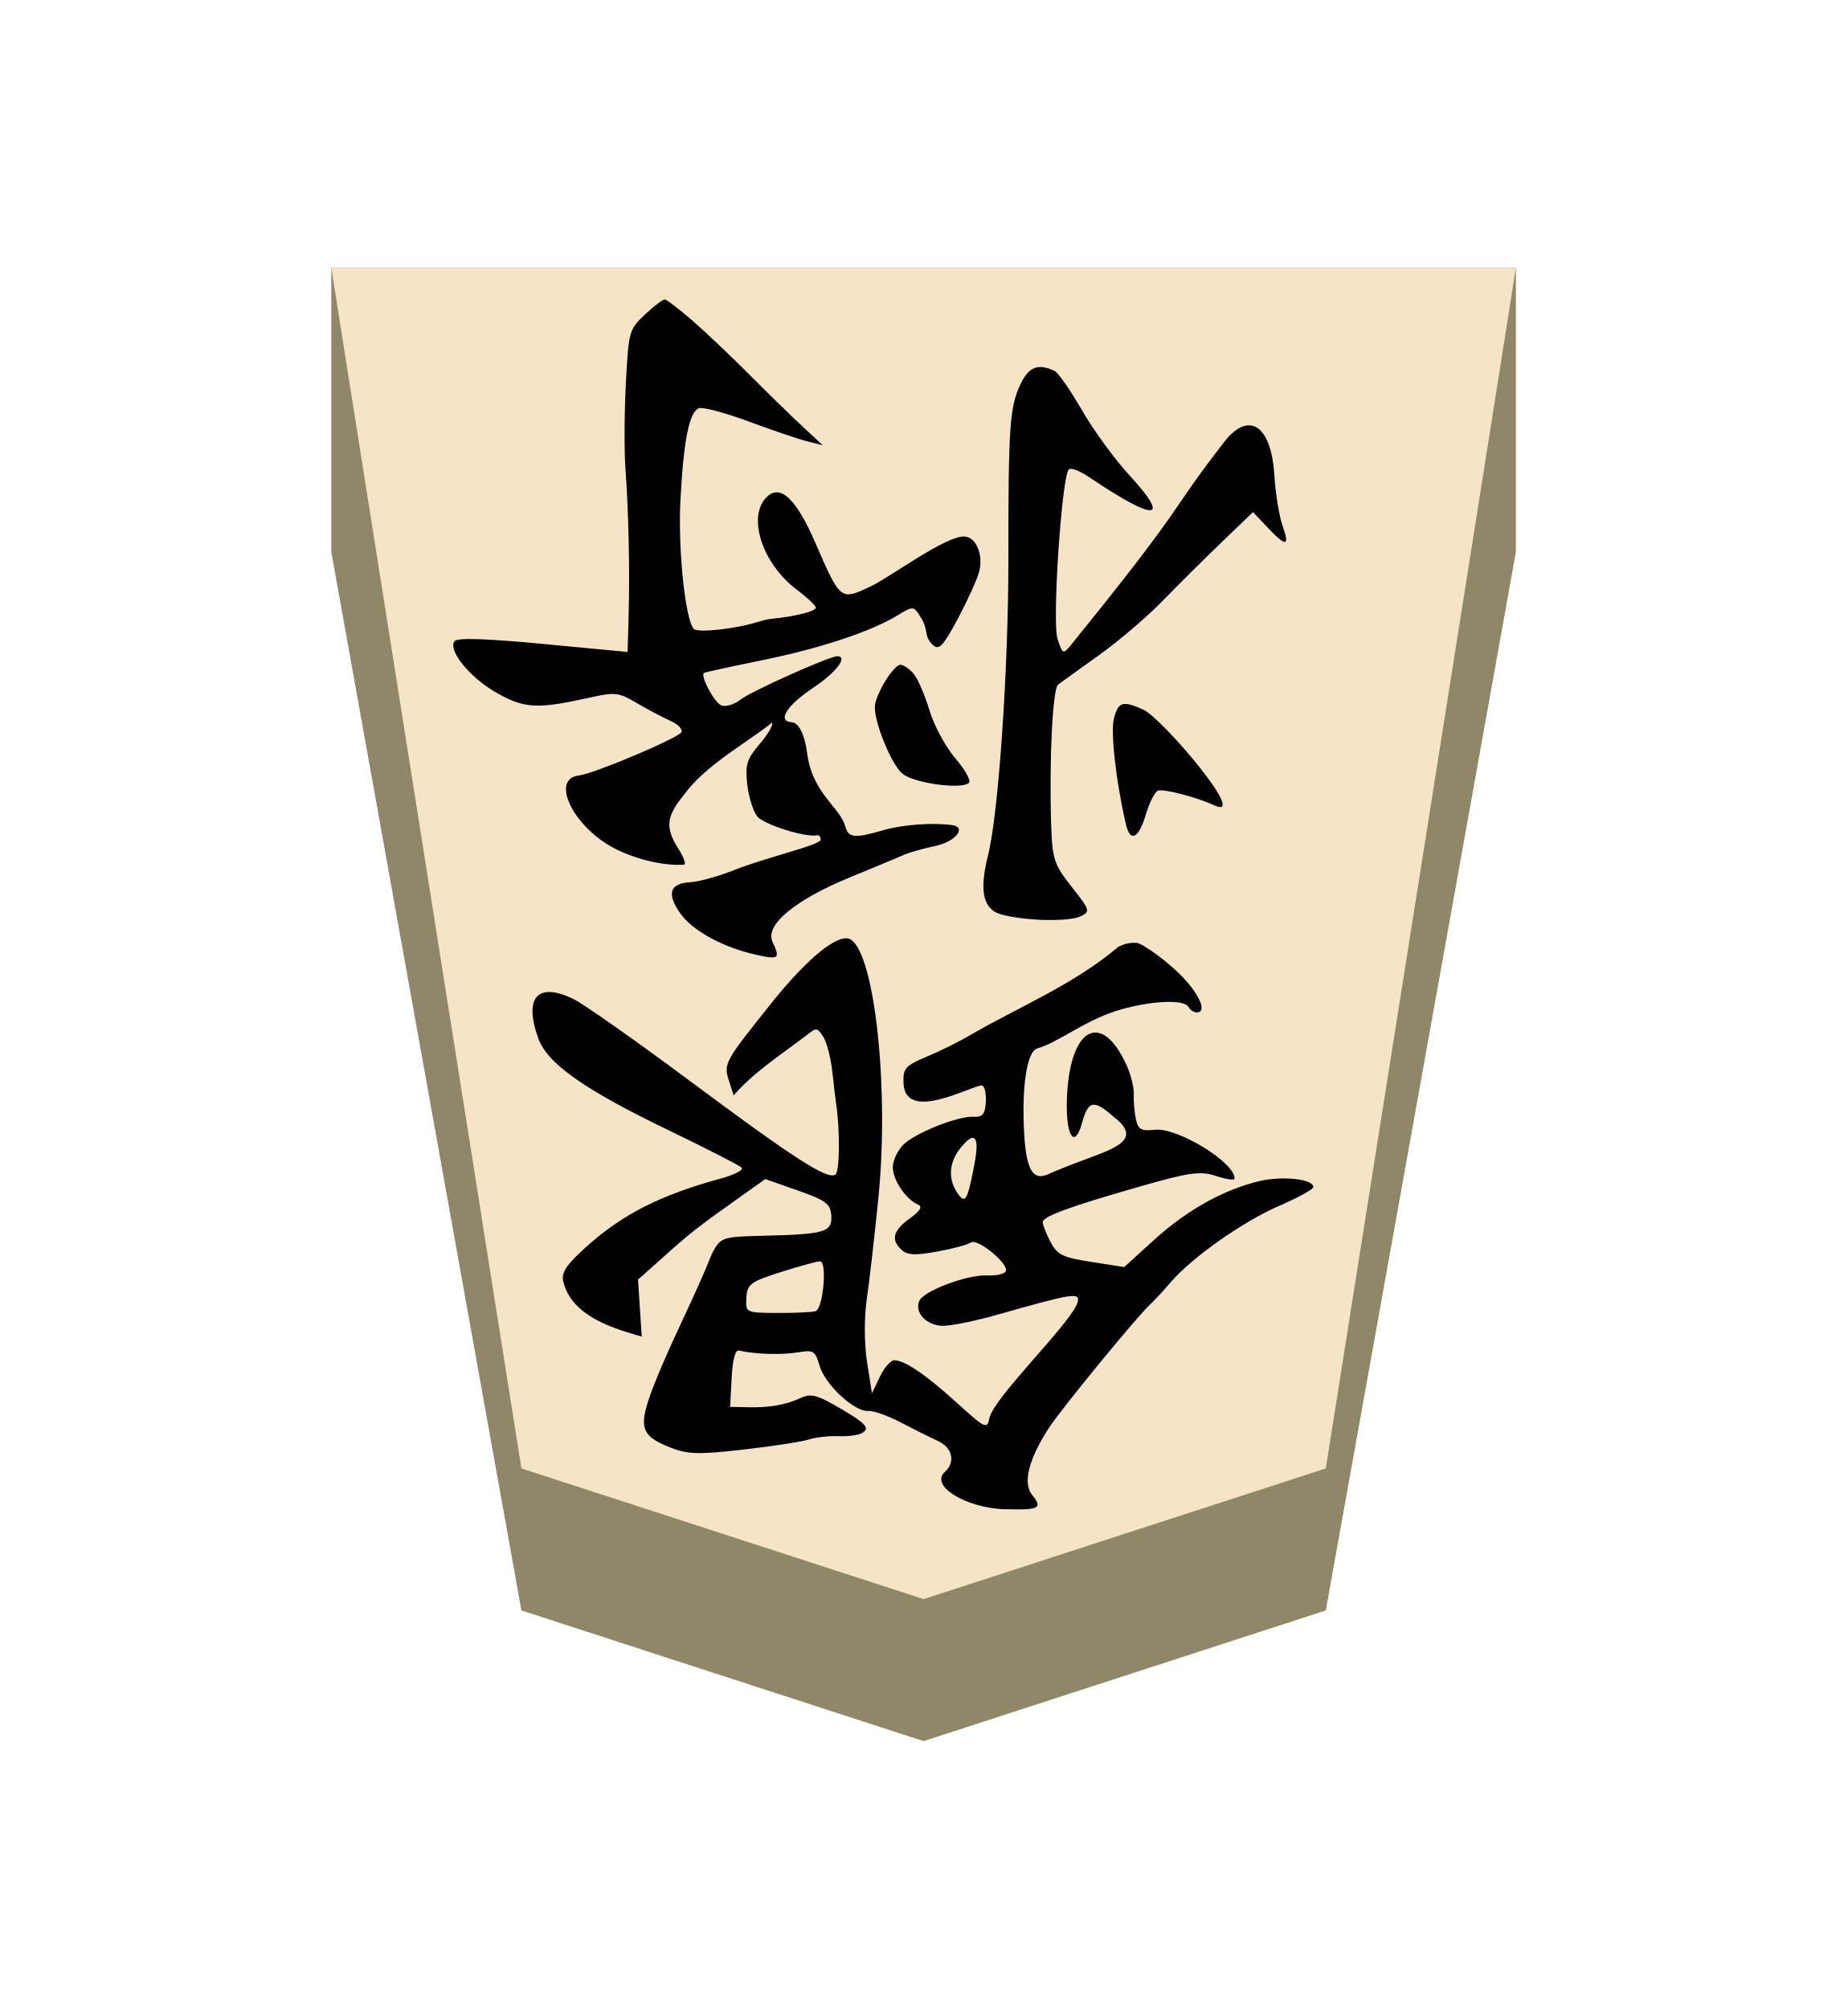
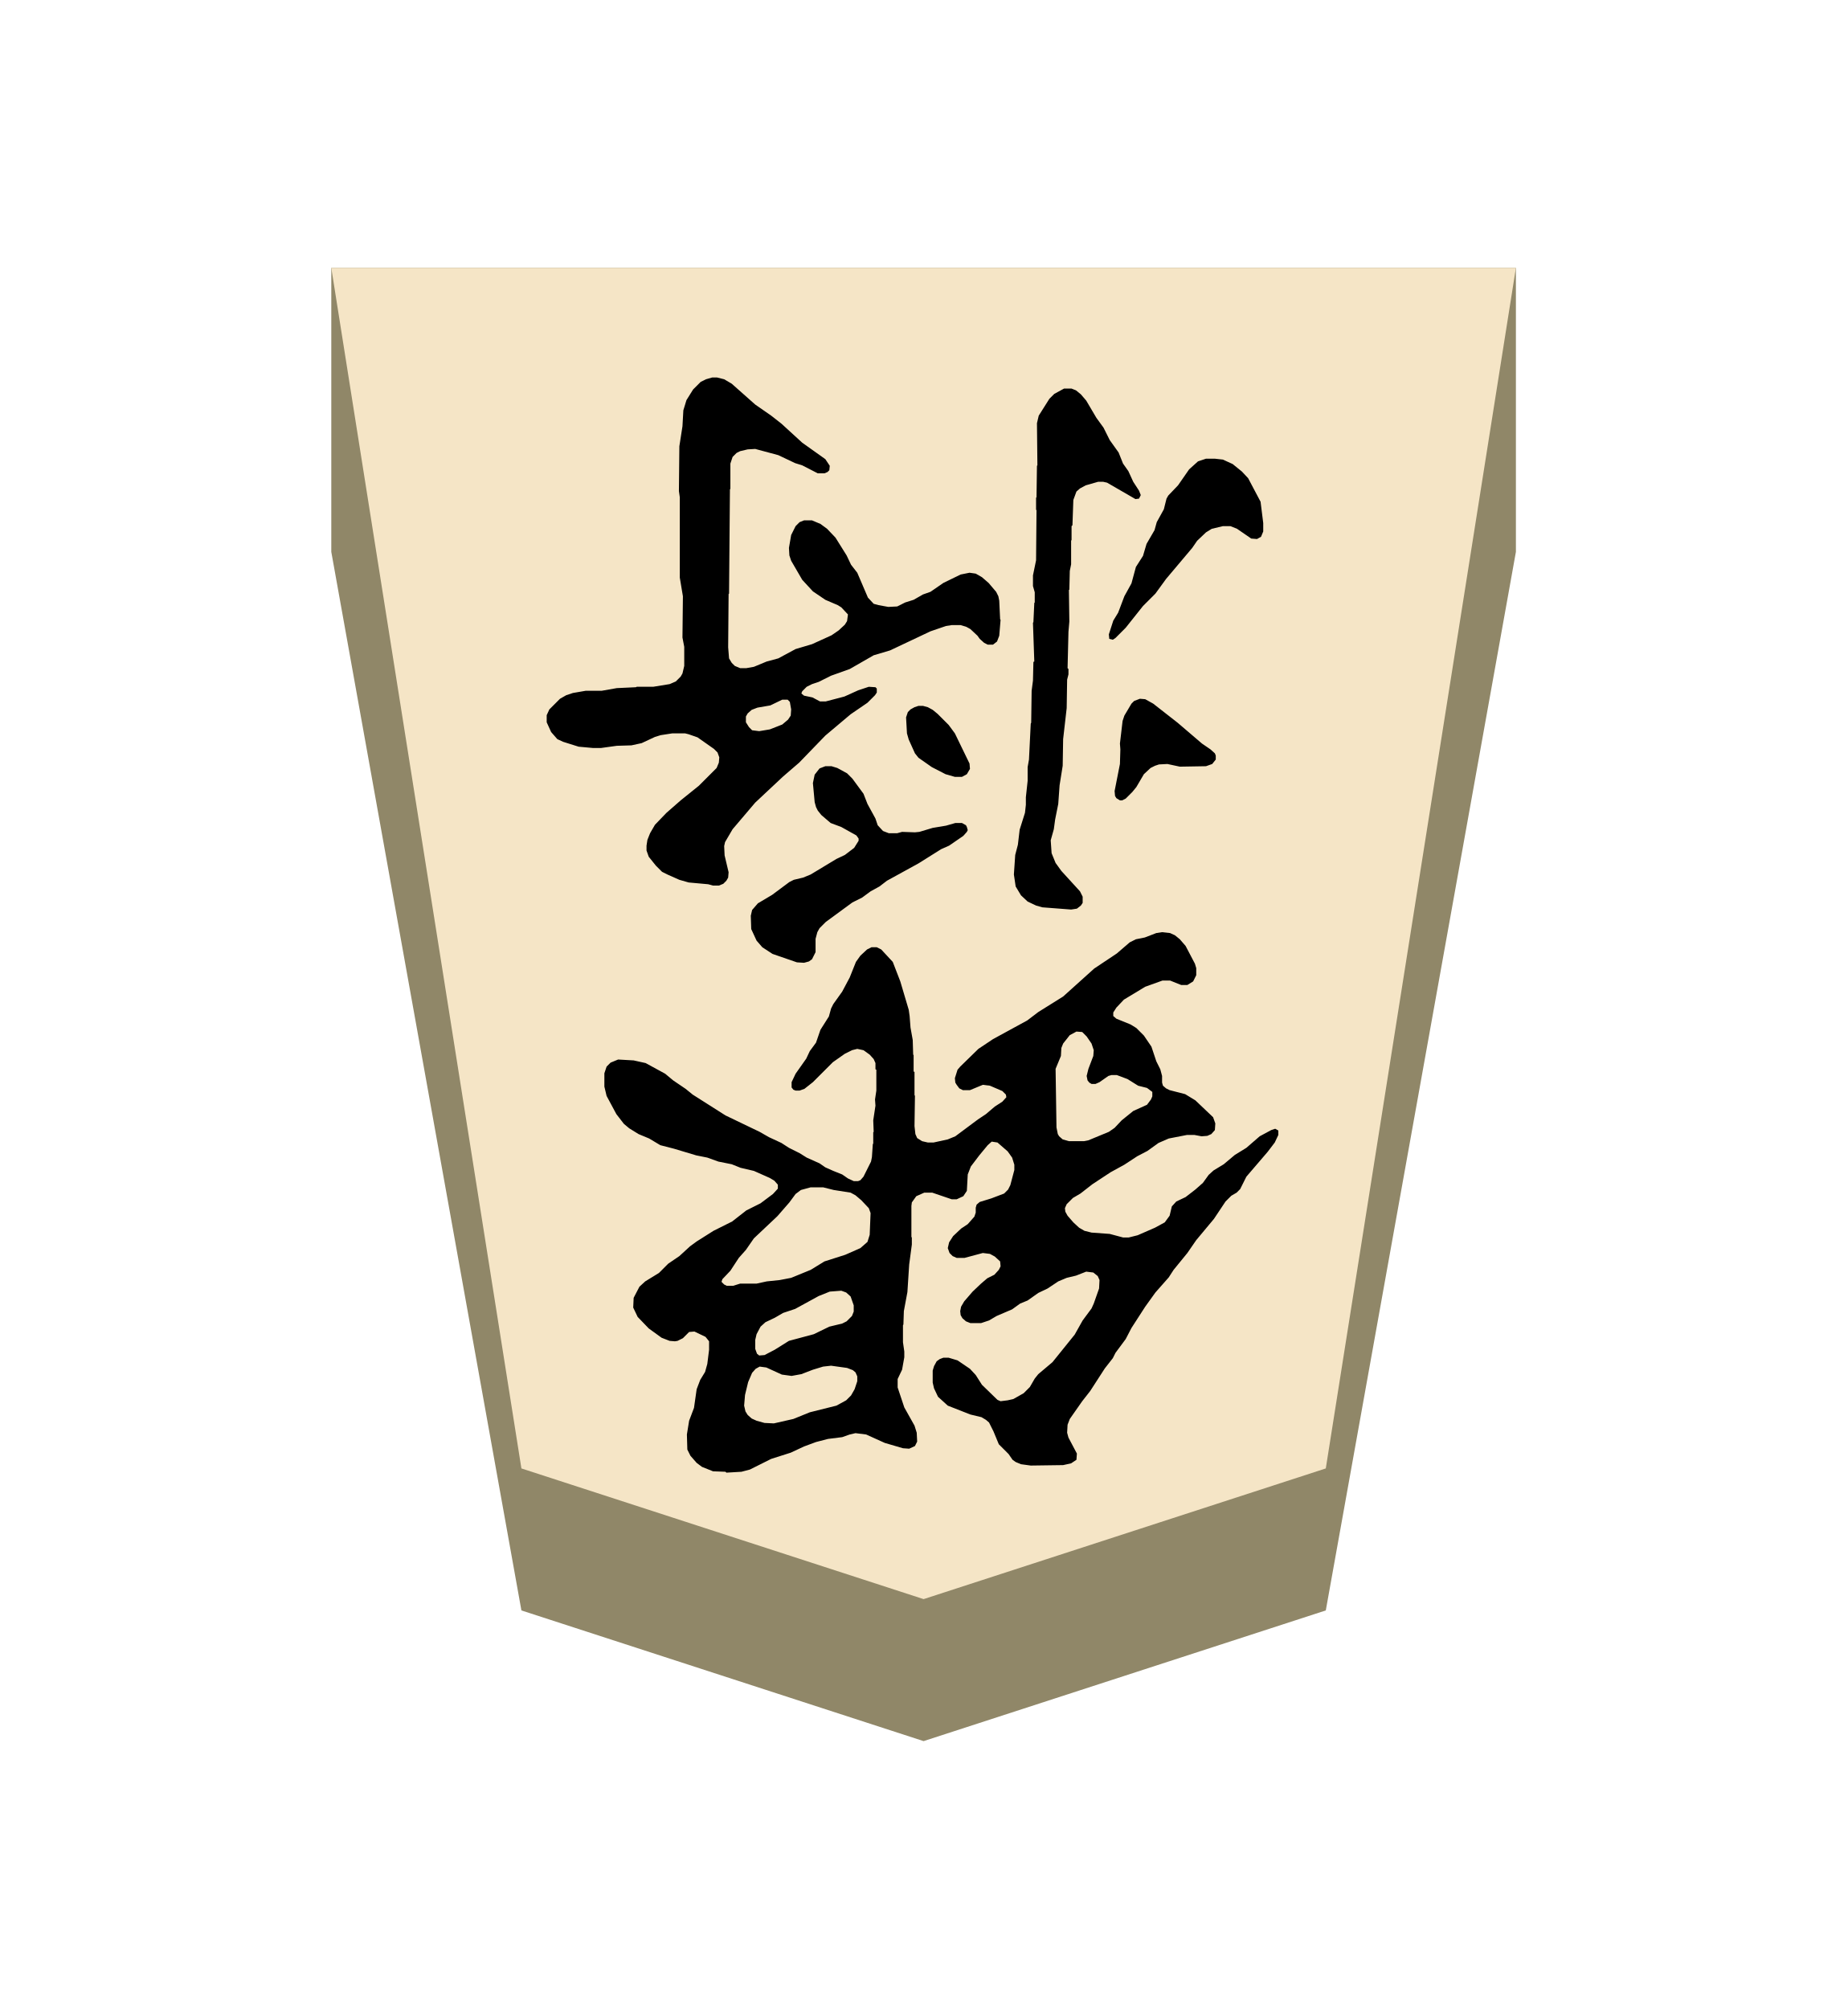
<svg xmlns="http://www.w3.org/2000/svg" viewBox="-1.542 -1.677 41.634 45.274" version="1.1" id="svg1" xml:space="preserve">
  <defs id="defs1" />
  <g id="layer1" transform="translate(-84.72499,-164.64)">
    <path style="fill:#908768;fill-opacity:1;fill-rule:evenodd;stroke:none;stroke-width:0.965;stroke-linecap:round;stroke-linejoin:round;stroke-dasharray:none;stroke-opacity:1;paint-order:stroke fill markers" d="m 90.65,169 v 6.4 l 4.285,23.855 9.065,2.945 9.065,-2.945 L 117.35,175.4 V 169 Z" id="path12" />
    <path style="display:inline;fill:#f5e5c6;fill-opacity:1;fill-rule:evenodd;stroke:none;stroke-width:0.36;stroke-linecap:round;stroke-linejoin:round;paint-order:stroke fill markers" d="M 104,199 94.935,196.055 90.65,169 h 26.7 l -4.285,27.055 z" id="path13-6" />
-     <g transform="rotate(3 103.100 183.400)">
-       <path id="path1" style="fill:#000000;stroke-width:0.448" d="m 101.435,172.189 c -0.751,0.019 -0.829,0.067 -0.569,0.354 0.229,0.253 0.116,0.816 -0.309,1.541 -0.268,0.457 -1.829,2.578 -2.118,2.877 -0.091,0.094 -0.289,0.331 -0.44,0.527 -0.455,0.589 -1.552,1.451 -2.349,1.848 -0.413,0.205 -0.751,0.414 -0.751,0.463 0,0.185 0.719,0.224 1.238,0.068 0.799,-0.241 1.59,-0.741 2.295,-1.454 l 0.628,-0.635 0.749,0.077 c 0.654,0.067 0.773,0.119 0.944,0.406 0.107,0.181 0.195,0.376 0.195,0.432 0,0.131 -0.575,0.376 -2.159,0.921 -1.083,0.373 -1.331,0.42 -1.69,0.321 -0.231,-0.064 -0.419,-0.081 -0.418,-0.037 0.008,0.362 1.341,1.087 1.849,1.006 0.311,-0.05 0.38,-0.015 0.443,0.219 0.041,0.153 0.075,0.401 0.076,0.551 9e-4,0.15 0.088,0.441 0.195,0.646 0.637,1.231 1.339,0.779 1.305,-0.841 -0.017,-0.826 -0.234,-1.12 -0.37,-0.501 -0.112,0.511 -0.238,0.54 -0.712,0.162 -0.678,-0.464 -0.048,-0.703 0.562,-0.971 0.342,-0.146 0.72,-0.319 0.839,-0.384 0.363,-0.197 0.529,0.079 0.617,1.026 0.097,1.036 -8e-4,1.716 -0.21,1.785 -0.447,0.148 -1.009,0.663 -1.719,0.932 -0.64,0.243 -1.513,0.378 -1.64,0.173 -0.037,-0.059 -0.117,-0.107 -0.178,-0.107 -0.225,0 -0.102,0.32 0.267,0.698 0.385,0.394 1.045,0.802 1.161,0.797 0.116,-0.004 0.216,-0.006 0.403,-0.109 0.965,-0.908 2.152,-1.461 3.249,-2.174 0.214,-0.144 0.63,-0.378 0.926,-0.521 0.486,-0.235 0.533,-0.295 0.501,-0.632 -0.088,-0.902 -1.553,0.043 -1.765,0.043 -0.06,0 -0.109,-0.16 -0.109,-0.356 0,-0.289 0.05,-0.356 0.267,-0.358 0.356,-0.004 1.275,-0.428 1.538,-0.71 0.116,-0.124 0.211,-0.352 0.211,-0.505 0,-0.282 -0.331,-0.727 -0.616,-0.829 -0.104,-0.037 -0.049,-0.14 0.171,-0.317 0.366,-0.294 0.41,-0.502 0.151,-0.717 -0.139,-0.115 -0.306,-0.115 -0.8,7.9e-4 -0.344,0.081 -0.68,0.19 -0.748,0.243 -0.149,0.117 -0.917,-0.455 -0.82,-0.611 0.037,-0.06 0.22,-0.109 0.406,-0.109 0.446,0 1.412,-0.419 1.501,-0.651 0.101,-0.262 -0.171,-0.535 -0.534,-0.536 -0.171,-2.6e-4 -0.712,0.136 -1.201,0.303 -1.658,0.565 -1.877,0.628 -1.831,0.396 0.087,-0.447 1.781,-2.243 1.852,-2.726 0.037,-0.252 0.081,-0.234 0.74,0.304 0.734,0.599 1.214,0.892 1.463,0.893 0.081,2.6e-4 0.22,-0.173 0.308,-0.385 l 0.161,-0.385 0.148,0.699 c 0.085,0.4 0.118,1.009 0.079,1.423 -0.038,0.398 -0.102,1.444 -0.143,2.325 -0.111,2.427 0.364,5.392 0.919,5.734 0.265,0.164 0.933,-0.425 1.71,-1.506 0.996,-1.387 1.018,-1.432 0.877,-1.804 l -0.126,-0.331 c -0.444,0.566 -1.027,0.977 -1.563,1.433 -0.216,0.196 -0.235,0.195 -0.382,-0.005 -0.085,-0.116 -0.196,-0.462 -0.246,-0.769 -0.05,-0.307 -0.103,-0.611 -0.116,-0.677 -0.131,-0.622 -0.174,-1.587 -0.073,-1.649 0.188,-0.116 0.959,0.326 3.415,1.962 1.249,0.831 2.459,1.591 2.69,1.687 0.825,0.345 1.119,-0.023 0.74,-0.929 -0.232,-0.555 -1.095,-1.099 -3.033,-1.911 -0.88,-0.369 -1.644,-0.71 -1.697,-0.759 -0.053,-0.049 0.16,-0.173 0.474,-0.276 1.306,-0.428 2.159,-0.919 2.92,-1.679 0.44,-0.44 0.547,-0.62 0.487,-0.818 -0.157,-0.515 -0.628,-0.849 -1.503,-1.067 l -0.328,-0.081 0.075,0.64 0.075,0.64 -0.584,0.578 c -0.57,0.564 -0.693,0.671 -1.683,1.455 l -0.479,0.379 -0.746,-0.219 c -0.644,-0.189 -0.751,-0.261 -0.782,-0.524 -0.044,-0.371 0.118,-0.429 1.483,-0.533 0.954,-0.073 0.977,-0.082 1.156,-0.46 0.342,-1.015 0.798,-1.977 1.139,-2.991 0.333,-1.005 0.277,-1.189 -0.434,-1.428 -0.393,-0.132 -0.641,-0.126 -1.64,0.041 -0.647,0.108 -1.305,0.245 -1.461,0.304 -0.156,0.059 -0.454,0.109 -0.661,0.11 -0.208,8e-4 -0.447,0.046 -0.532,0.099 -0.191,0.121 -0.068,0.233 0.66,0.599 0.401,0.202 0.556,0.228 0.749,0.125 0.334,-0.179 0.686,-0.262 1.177,-0.278 l 0.415,-0.014 v 0.652 c 0,0.421 -0.048,0.643 -0.134,0.627 -0.347,-0.065 -0.969,-0.051 -1.319,0.027 -0.356,0.08 -0.396,0.059 -0.513,-0.277 -0.145,-0.417 -0.843,-0.999 -1.148,-0.957 -0.113,0.015 -0.446,-0.083 -0.74,-0.218 -0.293,-0.135 -0.68,-0.304 -0.86,-0.374 -0.339,-0.133 -0.43,-0.456 -0.194,-0.692 0.329,-0.329 -0.527,-0.791 -1.423,-0.768 z m 5.382,4.147 c 0.711,-0.033 0.712,-0.033 0.712,0.305 0,0.307 -0.07,0.365 -0.756,0.623 -0.416,0.156 -0.802,0.284 -0.86,0.284 -0.166,0 -0.124,-1.068 0.044,-1.127 0.082,-0.029 0.468,-0.067 0.86,-0.085 z m -4.03,2.794 c 0.034,0.017 0.074,0.062 0.125,0.13 0.22,0.3 0.215,0.66 -0.015,0.989 -0.301,0.43 -0.43,0.319 -0.347,-0.3 0.088,-0.656 0.135,-0.869 0.238,-0.819 z m 4.483,5.223 c -0.05,0.043 -0.009,0.144 0.091,0.331 0.196,0.366 -0.456,0.968 -1.671,1.543 -0.554,0.262 -1.094,0.521 -1.2,0.575 -0.105,0.054 -0.412,0.157 -0.682,0.23 -0.458,0.123 -0.694,0.463 -0.342,0.49 0.451,0.035 1.122,-0.052 1.54,-0.199 0.62,-0.219 0.771,-0.212 0.853,0.04 0.14,0.435 0.78,0.694 0.947,1.615 0.072,0.398 0.223,0.667 0.373,0.667 0.346,0 0.152,0.364 -0.423,0.794 -0.508,0.38 -0.765,0.748 -0.521,0.748 0.164,0 1.903,-0.891 2.133,-1.093 0.137,-0.12 0.33,-0.187 0.429,-0.149 0.162,0.062 0.508,0.639 0.424,0.708 -0.019,0.015 -0.594,0.173 -1.279,0.35 -1.304,0.337 -2.432,0.777 -3.011,1.174 -0.333,0.228 -0.347,0.229 -0.504,0.014 -0.236,-0.323 -0.093,-0.445 -0.33,-0.642 -0.139,-0.115 -0.23,-0.008 -0.519,0.608 -0.193,0.411 -0.385,0.896 -0.427,1.076 -0.091,0.389 0.097,0.798 0.365,0.798 0.42,0 1.626,-1.001 2.037,-1.224 0.682,-0.371 0.677,-0.375 1.316,0.909 0.47,0.946 0.844,1.273 1.129,0.988 0.451,-0.451 0.054,-1.516 -0.771,-2.07 -0.227,-0.152 -0.428,-0.321 -0.447,-0.374 -0.029,-0.08 0.451,-0.231 0.984,-0.309 0.065,-0.01 0.199,-0.048 0.296,-0.084 0.496,-0.186 1.351,-0.326 1.442,-0.235 0.204,0.204 0.451,1.773 0.452,2.874 8e-4,1.366 -0.096,2.016 -0.312,2.099 -0.089,0.034 -0.602,-0.075 -1.139,-0.243 -0.537,-0.168 -1.137,-0.337 -1.332,-0.375 l -0.356,-0.07 0.469,0.391 c 0.258,0.215 0.823,0.711 1.256,1.103 0.433,0.391 1.042,0.912 1.355,1.156 v -2.3e-4 c 0.313,0.245 0.605,0.445 0.649,0.445 0.044,0 0.237,-0.164 0.428,-0.363 0.339,-0.353 0.348,-0.396 0.348,-1.571 0,-0.664 -0.041,-1.528 -0.091,-1.919 -0.12,-0.945 -0.221,-2.302 -0.245,-3.307 l -0.02,-0.817 1.917,0.081 c 1.295,0.055 1.942,0.041 1.994,-0.044 0.136,-0.22 -0.397,-0.805 -1.012,-1.112 -0.645,-0.321 -0.933,-0.321 -2.092,0.001 -0.574,0.16 -0.648,0.156 -1.067,-0.062 -0.248,-0.129 -0.6,-0.292 -0.783,-0.363 -0.183,-0.071 -0.3,-0.182 -0.26,-0.247 0.091,-0.148 1.932,-1.04 2.251,-1.091 0.638,-0.102 0.099,-1.124 -0.829,-1.573 -0.492,-0.238 -1.17,-0.367 -1.639,-0.311 -0.053,0.006 0.013,0.167 0.148,0.356 0.321,0.451 0.309,0.708 -0.056,1.204 -0.455,0.713 -1.39,1.274 -1.905,1.741 -0.039,-0.039 0.073,-0.26 0.248,-0.49 0.277,-0.363 0.308,-0.486 0.236,-0.927 -0.046,-0.279 -0.164,-0.599 -0.262,-0.71 -0.155,-0.175 -1.109,-0.423 -1.367,-0.355 -0.049,0.013 -0.089,-0.03 -0.089,-0.095 0,-0.122 1.186,-0.456 1.886,-0.775 0.352,-0.164 0.806,-0.316 1.008,-0.338 0.456,-0.05 0.514,-0.285 0.176,-0.715 -0.292,-0.371 -0.998,-0.71 -1.741,-0.836 -0.267,-0.045 -0.409,-0.06 -0.46,-0.018 z m -6.043,1.145 c -0.339,0.01 -0.639,0.052 -0.767,0.12 -0.222,0.119 -0.21,0.152 0.231,0.653 0.424,0.482 0.471,0.604 0.537,1.387 0.122,1.445 0.126,3.049 0.008,3.15 -0.061,0.052 -0.459,0.371 -0.882,0.708 -0.424,0.337 -1.038,0.918 -1.364,1.291 -0.326,0.373 -0.895,1.001 -1.265,1.396 l -0.672,0.717 -0.343,-0.326 c -0.448,-0.426 -0.531,-0.412 -0.337,0.059 0.087,0.212 0.196,0.715 0.242,1.118 0.132,1.163 0.681,1.449 1.212,0.63 1.196,-1.731 0.684,-1.275 3.172,-4.694 0.159,-0.216 0.173,-0.21 0.304,0.129 0.145,0.375 0.097,3.676 -0.056,3.829 -0.044,0.044 -0.249,-0.022 -0.457,-0.147 -1.56,-0.937 -1.92,-0.9 -0.904,0.093 0.345,0.337 0.857,0.968 1.139,1.403 0.282,0.435 0.579,0.817 0.661,0.85 0.381,0.153 0.583,0.063 0.749,-0.335 0.218,-0.521 0.226,-0.988 0.07,-3.915 -0.133,-2.485 -0.081,-5.773 0.106,-6.725 0.164,-0.839 0.047,-1.239 -0.388,-1.326 -0.281,-0.056 -0.658,-0.077 -0.997,-0.067 z m -1.895,2.006 c -0.078,0.043 -0.158,0.21 -0.227,0.495 -0.067,0.276 -0.18,0.521 -0.25,0.544 -0.134,0.045 -0.904,-0.115 -1.258,-0.261 -0.869,-0.359 1.261,1.896 1.69,2.062 0.474,0.184 0.569,0.152 0.651,-0.222 0.067,-0.304 -0.116,-1.415 -0.39,-2.367 -0.061,-0.213 -0.137,-0.294 -0.215,-0.251 z m 4.058,0.91 c -0.126,0.011 -0.222,0.037 -0.263,0.077 -0.05,0.05 0.1,0.289 0.332,0.533 0.232,0.243 0.518,0.709 0.635,1.036 0.117,0.326 0.292,0.686 0.389,0.8 0.097,0.114 0.242,0.208 0.322,0.208 0.152,0 0.529,-0.689 0.529,-0.967 -2.1e-4,-0.361 -0.449,-1.306 -0.706,-1.486 -0.213,-0.149 -0.859,-0.235 -1.237,-0.201 z" transform="rotate(180,104,184.5)" />
-     </g>
+     <g transform="rotate(3 103.100 183.400)" />
  </g>
+   <path id="traced" style="fill:#000000;fill-rule:evenodd" d="M23.46,12.72 23.54,12.74 23.60,12.70 23.83,12.47 24.22,11.98 24.50,11.70 24.74,11.37 25.33,10.67 25.44,10.51 25.64,10.32 25.77,10.24 26.02,10.18 26.19,10.18 26.34,10.24 26.66,10.46 26.79,10.47 26.88,10.42 26.93,10.30 26.93,10.11 26.87,9.63 26.59,9.10 26.45,8.95 26.24,8.78 26.02,8.68 25.84,8.66 25.64,8.66 25.46,8.72 25.26,8.90 25.01,9.26 24.79,9.49 24.75,9.56 24.69,9.80 24.53,10.09 24.48,10.27 24.30,10.58 24.22,10.85 24.06,11.10 23.96,11.47 23.80,11.76 23.66,12.13 23.55,12.31 23.45,12.62ZM20.25,15.77 20.32,15.65 20.31,15.53 19.98,14.85 19.84,14.66 19.59,14.41 19.48,14.32 19.37,14.26 19.26,14.23 19.16,14.23 19.07,14.26 18.98,14.31 18.92,14.37 18.88,14.49 18.90,14.85 18.94,14.99 19.08,15.30 19.16,15.40 19.46,15.61 19.77,15.77 19.98,15.83 20.14,15.83ZM23.70,16.36 23.75,16.36 23.83,16.32 23.98,16.17 24.07,16.06 24.24,15.77 24.39,15.63 24.49,15.58 24.58,15.55 24.77,15.54 25.05,15.60 25.64,15.59 25.78,15.54 25.86,15.44 25.86,15.35 25.84,15.30 25.74,15.21 25.55,15.08 25.00,14.61 24.45,14.18 24.27,14.08 24.15,14.07 24.02,14.12 23.96,14.18 23.80,14.45 23.76,14.57 23.70,15.08 23.71,15.21 23.70,15.54 23.58,16.15 23.59,16.26 23.62,16.31ZM14.66,18.28 14.76,18.24 14.83,18.17 14.87,18.10 14.88,17.98 14.79,17.60 14.78,17.39 14.80,17.30 14.97,17.01 15.48,16.41 16.11,15.82 16.47,15.51 17.06,14.90 17.63,14.42 18.01,14.16 18.18,13.99 18.22,13.93 18.22,13.84 18.19,13.81 18.04,13.80 17.80,13.88 17.49,14.02 17.07,14.13 16.94,14.13 16.77,14.04 16.58,14.00 16.52,13.95 16.54,13.90 16.64,13.80 16.76,13.74 16.91,13.69 17.19,13.55 17.61,13.40 18.15,13.09 18.52,12.98 19.43,12.55 19.78,12.43 19.91,12.41 20.11,12.41 20.24,12.45 20.33,12.50 20.49,12.65 20.54,12.72 20.64,12.81 20.72,12.85 20.84,12.85 20.93,12.78 20.98,12.65 21.01,12.29 21.00,12.28 20.98,11.86 20.96,11.76 20.91,11.66 20.74,11.46 20.59,11.33 20.45,11.25 20.31,11.23 20.11,11.27 19.72,11.46 19.43,11.66 19.26,11.72 19.05,11.84 18.86,11.90 18.68,11.99 18.48,12.00 18.26,11.96 18.15,11.93 18.02,11.79 17.78,11.23 17.64,11.05 17.54,10.84 17.29,10.44 17.10,10.24 16.95,10.13 16.76,10.05 16.58,10.05 16.48,10.09 16.39,10.18 16.29,10.38 16.24,10.67 16.25,10.84 16.29,10.96 16.54,11.39 16.78,11.65 17.06,11.84 17.34,11.96 17.42,12.01 17.57,12.17 17.55,12.32 17.50,12.40 17.36,12.53 17.20,12.64 16.76,12.84 16.39,12.95 16.00,13.16 15.74,13.23 15.45,13.35 15.28,13.38 15.14,13.38 15.02,13.33 14.95,13.26 14.89,13.16 14.87,12.91 14.88,11.71 14.89,11.70 14.91,9.35 14.92,9.34 14.92,8.77 14.97,8.62 15.06,8.53 15.14,8.49 15.31,8.45 15.48,8.44 16.00,8.58 16.38,8.76 16.54,8.81 16.89,8.99 17.04,8.99 17.11,8.96 17.15,8.92 17.16,8.82 17.06,8.67 16.54,8.30 16.07,7.87 15.84,7.69 15.48,7.44 14.95,6.97 14.78,6.87 14.62,6.83 14.51,6.83 14.37,6.87 14.25,6.93 14.08,7.10 13.93,7.34 13.86,7.57 13.84,7.93 13.77,8.38 13.76,9.39 13.78,9.53 13.78,11.34 13.85,11.76 13.84,12.69 13.88,12.90 13.88,13.33 13.84,13.50 13.80,13.57 13.69,13.68 13.55,13.74 13.18,13.80 12.81,13.80 12.79,13.81 12.36,13.83 12.02,13.89 11.66,13.89 11.37,13.94 11.22,13.99 11.08,14.07 10.84,14.31 10.78,14.44 10.78,14.60 10.88,14.82 11.02,14.98 11.15,15.04 11.50,15.15 11.83,15.18 12.00,15.18 12.36,15.13 12.69,15.12 12.92,15.07 13.22,14.93 13.35,14.89 13.61,14.85 13.90,14.85 13.98,14.87 14.18,14.94 14.55,15.20 14.63,15.28 14.67,15.39 14.66,15.51 14.61,15.63 14.21,16.03 13.80,16.36 13.48,16.64 13.22,16.91 13.11,17.10 13.05,17.25 13.03,17.38 13.03,17.49 13.08,17.63 13.24,17.83 13.38,17.97 13.50,18.03 13.77,18.15 13.98,18.21 14.42,18.25 14.53,18.28ZM15.34,14.71 15.27,14.60 15.27,14.47 15.31,14.40 15.40,14.32 15.53,14.27 15.82,14.22 16.09,14.09 16.21,14.09 16.26,14.14 16.29,14.31 16.28,14.45 16.22,14.54 16.09,14.65 15.81,14.76 15.57,14.80 15.41,14.78ZM22.60,18.82 22.73,18.80 22.82,18.73 22.86,18.67 22.86,18.53 22.80,18.41 22.38,17.95 22.25,17.77 22.16,17.55 22.14,17.26 22.21,17.01 22.24,16.79 22.31,16.44 22.34,16.02 22.41,15.58 22.42,14.98 22.50,14.28 22.51,13.64 22.54,13.52 22.54,13.40 22.52,13.38 22.54,12.56 22.56,12.33 22.55,11.62 22.56,11.61 22.57,11.19 22.60,11.04 22.60,10.51 22.61,10.49 22.61,10.18 22.63,10.16 22.65,9.59 22.72,9.40 22.80,9.33 22.93,9.26 23.21,9.18 23.32,9.18 23.41,9.20 24.05,9.57 24.13,9.56 24.17,9.48 24.13,9.38 24.00,9.18 23.89,8.94 23.77,8.77 23.67,8.52 23.47,8.24 23.33,7.96 23.17,7.74 22.94,7.35 22.82,7.21 22.71,7.12 22.61,7.08 22.44,7.08 22.22,7.20 22.11,7.31 21.87,7.69 21.83,7.86 21.84,8.81 21.83,8.82 21.82,9.53 21.81,9.54 21.81,9.81 21.82,9.82 21.81,10.95 21.74,11.29 21.74,11.53 21.78,11.67 21.78,11.90 21.77,11.91 21.75,12.34 21.74,12.36 21.77,13.23 21.75,13.24 21.74,13.66 21.71,13.89 21.70,14.61 21.69,14.63 21.65,15.44 21.62,15.61 21.62,15.92 21.58,16.29 21.58,16.46 21.56,16.64 21.44,17.02 21.40,17.36 21.34,17.59 21.31,18.03 21.35,18.30 21.47,18.50 21.62,18.64 21.81,18.73 21.95,18.77ZM15.51,19.52 15.64,19.67 15.87,19.82 16.42,20.01 16.58,20.02 16.69,19.99 16.76,19.94 16.84,19.78 16.84,19.48 16.88,19.33 16.93,19.24 17.07,19.10 17.67,18.66 17.89,18.55 18.08,18.41 18.28,18.30 18.45,18.17 19.16,17.78 19.67,17.46 19.85,17.38 20.17,17.16 20.25,17.07 20.27,17.03 20.25,16.96 20.23,16.92 20.14,16.87 19.99,16.87 19.78,16.93 19.48,16.98 19.18,17.07 19.08,17.08 18.79,17.07 18.68,17.10 18.49,17.10 18.36,17.05 18.24,16.92 18.19,16.77 18.01,16.44 17.92,16.21 17.67,15.87 17.55,15.75 17.33,15.63 17.20,15.59 17.06,15.59 16.93,15.64 16.82,15.78 16.78,15.97 16.82,16.40 16.85,16.51 16.89,16.59 16.97,16.69 17.18,16.87 17.42,16.96 17.76,17.15 17.81,17.22 17.81,17.27 17.71,17.43 17.50,17.59 17.31,17.68 16.73,18.03 16.56,18.10 16.35,18.15 16.25,18.20 15.86,18.49 15.54,18.68 15.41,18.83 15.38,18.96 15.39,19.26ZM14.16,31.29 14.28,31.38 14.53,31.48 14.81,31.49 14.83,31.51 15.17,31.49 15.36,31.44 15.84,31.20 16.28,31.06 16.58,30.92 16.85,30.82 17.12,30.75 17.44,30.71 17.61,30.65 17.74,30.62 17.98,30.65 18.40,30.84 18.81,30.96 18.95,30.97 19.08,30.91 19.13,30.81 19.12,30.61 19.07,30.45 18.84,30.04 18.69,29.59 18.69,29.40 18.79,29.19 18.84,28.91 18.84,28.78 18.81,28.57 18.81,28.19 18.82,28.17 18.83,27.87 18.91,27.44 18.95,26.82 19.01,26.37 19.01,26.21 19.00,26.20 19.00,25.50 19.01,25.42 19.11,25.28 19.29,25.20 19.47,25.20 19.91,25.35 20.02,25.35 20.17,25.28 20.25,25.16 20.27,24.79 20.34,24.61 20.53,24.36 20.72,24.13 20.81,24.05 20.94,24.07 21.17,24.27 21.27,24.41 21.32,24.57 21.32,24.69 21.23,25.03 21.18,25.13 21.09,25.22 20.80,25.33 20.54,25.41 20.47,25.47 20.45,25.54 20.45,25.65 20.42,25.74 20.27,25.91 20.12,26.01 19.94,26.18 19.85,26.32 19.82,26.45 19.86,26.56 19.93,26.63 20.02,26.67 20.20,26.67 20.61,26.56 20.77,26.58 20.88,26.64 21.00,26.75 21.01,26.86 20.97,26.94 20.87,27.05 20.71,27.13 20.57,27.25 20.38,27.43 20.19,27.65 20.12,27.77 20.10,27.87 20.11,27.96 20.15,28.03 20.23,28.10 20.33,28.14 20.57,28.14 20.75,28.08 20.92,27.98 21.27,27.83 21.45,27.70 21.62,27.63 21.86,27.46 22.07,27.36 22.31,27.20 22.50,27.12 22.71,27.07 22.94,26.98 23.10,27.00 23.20,27.08 23.24,27.17 23.23,27.36 23.11,27.70 23.06,27.81 22.86,28.08 22.68,28.40 22.18,29.02 21.86,29.29 21.78,29.39 21.67,29.58 21.53,29.72 21.30,29.85 21.17,29.88 21.01,29.90 20.94,29.87 20.59,29.53 20.45,29.31 20.32,29.17 20.04,28.98 19.84,28.92 19.72,28.92 19.64,28.95 19.57,29.00 19.51,29.11 19.48,29.21 19.48,29.48 19.51,29.61 19.60,29.80 19.82,30.00 20.33,30.20 20.58,30.26 20.68,30.32 20.75,30.38 20.85,30.58 20.97,30.87 21.19,31.09 21.28,31.22 21.35,31.27 21.47,31.32 21.69,31.35 22.42,31.34 22.60,31.30 22.72,31.22 22.73,31.08 22.54,30.72 22.51,30.61 22.52,30.43 22.57,30.30 22.85,29.90 23.03,29.67 23.36,29.16 23.54,28.93 23.60,28.81 23.83,28.50 23.96,28.25 24.27,27.77 24.50,27.45 24.80,27.11 24.91,26.94 25.22,26.56 25.42,26.27 25.82,25.79 26.08,25.40 26.21,25.27 26.33,25.20 26.41,25.12 26.55,24.84 27.03,24.28 27.19,24.07 27.27,23.90 27.27,23.80 27.20,23.76 27.11,23.79 26.85,23.93 26.55,24.19 26.29,24.35 26.04,24.56 25.81,24.70 25.70,24.80 25.57,24.98 25.40,25.13 25.18,25.30 24.97,25.40 24.87,25.51 24.82,25.72 24.71,25.87 24.49,25.99 24.10,26.16 23.90,26.21 23.77,26.21 23.47,26.13 23.06,26.10 22.90,26.06 22.78,25.99 22.65,25.87 22.52,25.72 22.47,25.63 22.46,25.55 22.50,25.46 22.64,25.32 22.81,25.22 23.08,25.01 23.49,24.74 23.80,24.57 24.09,24.38 24.32,24.26 24.57,24.08 24.80,23.98 25.21,23.90 25.38,23.90 25.54,23.93 25.67,23.92 25.76,23.88 25.84,23.79 25.85,23.64 25.80,23.50 25.40,23.12 25.17,22.98 24.82,22.89 24.74,22.85 24.67,22.79 24.65,22.72 24.65,22.57 24.61,22.42 24.52,22.24 24.41,21.91 24.24,21.66 24.07,21.49 23.94,21.41 23.62,21.28 23.55,21.22 23.55,21.14 23.62,21.03 23.79,20.85 24.27,20.56 24.66,20.42 24.83,20.42 25.08,20.52 25.22,20.52 25.35,20.44 25.42,20.30 25.42,20.14 25.39,20.04 25.18,19.64 25.05,19.49 24.94,19.40 24.83,19.35 24.65,19.33 24.52,19.35 24.26,19.45 24.06,19.49 23.92,19.56 23.63,19.81 23.12,20.15 22.42,20.78 21.86,21.13 21.61,21.32 20.84,21.74 20.51,21.96 20.10,22.36 20.04,22.43 19.98,22.62 19.99,22.72 20.02,22.77 20.08,22.85 20.16,22.89 20.32,22.89 20.61,22.77 20.77,22.79 21.05,22.91 21.13,22.99 21.14,23.05 21.05,23.15 20.88,23.26 20.68,23.43 20.50,23.55 19.99,23.93 19.82,24.00 19.50,24.07 19.37,24.07 19.24,24.04 19.13,23.97 19.09,23.88 19.07,23.70 19.08,23.02 19.07,23.00 19.07,22.48 19.05,22.47 19.05,22.10 19.04,22.09 19.03,21.76 18.98,21.48 18.96,21.22 18.94,21.08 18.75,20.44 18.58,20.00 18.32,19.72 18.22,19.67 18.10,19.67 18.00,19.72 17.85,19.86 17.75,20.00 17.61,20.35 17.44,20.67 17.24,20.95 17.19,21.05 17.14,21.23 16.95,21.53 16.85,21.82 16.71,22.01 16.63,22.18 16.39,22.52 16.30,22.71 16.30,22.83 16.34,22.88 16.39,22.90 16.48,22.90 16.59,22.86 16.78,22.71 17.23,22.26 17.50,22.07 17.66,21.99 17.78,21.96 17.92,21.99 18.06,22.09 18.15,22.19 18.19,22.28 18.19,22.42 18.21,22.43 18.21,22.90 18.18,23.10 18.19,23.24 18.14,23.57 18.15,23.83 18.14,23.84 18.14,24.09 18.13,24.11 18.11,24.40 18.09,24.50 17.92,24.84 17.85,24.92 17.80,24.94 17.70,24.94 17.57,24.88 17.44,24.79 17.24,24.71 17.06,24.63 16.93,24.54 16.64,24.41 16.48,24.31 16.24,24.19 16.07,24.08 15.79,23.95 15.58,23.83 14.81,23.46 14.07,22.99 13.91,22.86 13.63,22.67 13.45,22.52 13.01,22.28 12.74,22.22 12.39,22.20 12.22,22.27 12.13,22.36 12.08,22.51 12.08,22.81 12.13,23.02 12.35,23.43 12.52,23.65 12.64,23.75 12.85,23.88 13.09,23.98 13.34,24.13 13.65,24.21 14.15,24.36 14.40,24.41 14.65,24.50 14.95,24.56 15.15,24.64 15.45,24.71 15.81,24.87 15.91,24.93 15.99,25.02 15.99,25.11 15.88,25.23 15.60,25.44 15.28,25.60 14.96,25.85 14.54,26.06 14.16,26.30 14.01,26.41 13.77,26.63 13.52,26.80 13.31,27.01 13.00,27.20 12.87,27.32 12.74,27.57 12.73,27.79 12.83,28.00 13.08,28.26 13.37,28.47 13.55,28.54 13.67,28.55 13.73,28.54 13.85,28.48 13.99,28.34 14.11,28.33 14.36,28.45 14.44,28.55 14.44,28.74 14.40,29.06 14.35,29.24 14.24,29.42 14.16,29.63 14.10,30.05 13.99,30.34 13.94,30.65 13.95,30.99 14.02,31.13ZM22.89,24.04 22.55,24.04 22.41,24.00 22.33,23.93 22.30,23.88 22.27,23.73 22.25,22.41 22.37,22.12 22.38,21.94 22.42,21.84 22.57,21.65 22.72,21.57 22.85,21.58 22.95,21.68 23.06,21.84 23.11,21.99 23.10,22.12 22.99,22.41 22.95,22.57 22.97,22.67 23.01,22.72 23.06,22.75 23.15,22.75 23.24,22.71 23.44,22.57 23.51,22.55 23.63,22.55 23.87,22.64 24.11,22.79 24.31,22.84 24.43,22.93 24.43,23.03 24.40,23.10 24.31,23.22 24.00,23.36 23.74,23.57 23.58,23.74 23.45,23.83 22.99,24.02ZM14.72,27.21 14.74,27.15 14.92,26.96 15.11,26.67 15.27,26.49 15.45,26.23 15.98,25.73 16.25,25.42 16.39,25.23 16.51,25.14 16.73,25.08 17.01,25.08 17.25,25.14 17.63,25.20 17.74,25.26 17.87,25.37 18.04,25.55 18.08,25.66 18.06,26.15 18.01,26.31 17.85,26.45 17.51,26.60 17.04,26.75 16.73,26.94 16.29,27.12 16.03,27.17 15.74,27.20 15.51,27.25 15.14,27.25 14.98,27.30 14.84,27.30 14.78,27.27ZM15.52,28.83 15.48,28.72 15.48,28.52 15.51,28.39 15.60,28.22 15.71,28.12 15.92,28.02 16.11,27.91 16.38,27.82 16.91,27.53 17.16,27.43 17.42,27.41 17.53,27.45 17.63,27.54 17.70,27.74 17.70,27.88 17.66,27.98 17.54,28.10 17.44,28.15 17.15,28.22 16.80,28.39 16.24,28.54 15.92,28.74 15.69,28.86 15.57,28.87ZM15.26,30.13 15.23,30.00 15.25,29.76 15.32,29.47 15.41,29.26 15.49,29.17 15.58,29.12 15.73,29.14 16.08,29.30 16.30,29.33 16.52,29.29 16.78,29.19 17.01,29.12 17.19,29.10 17.55,29.15 17.68,29.20 17.74,29.25 17.78,29.34 17.78,29.45 17.72,29.63 17.64,29.77 17.53,29.88 17.31,30.00 16.71,30.15 16.34,30.30 15.90,30.40 15.69,30.39 15.51,30.34 15.40,30.29 15.31,30.21Z" />
</svg>
